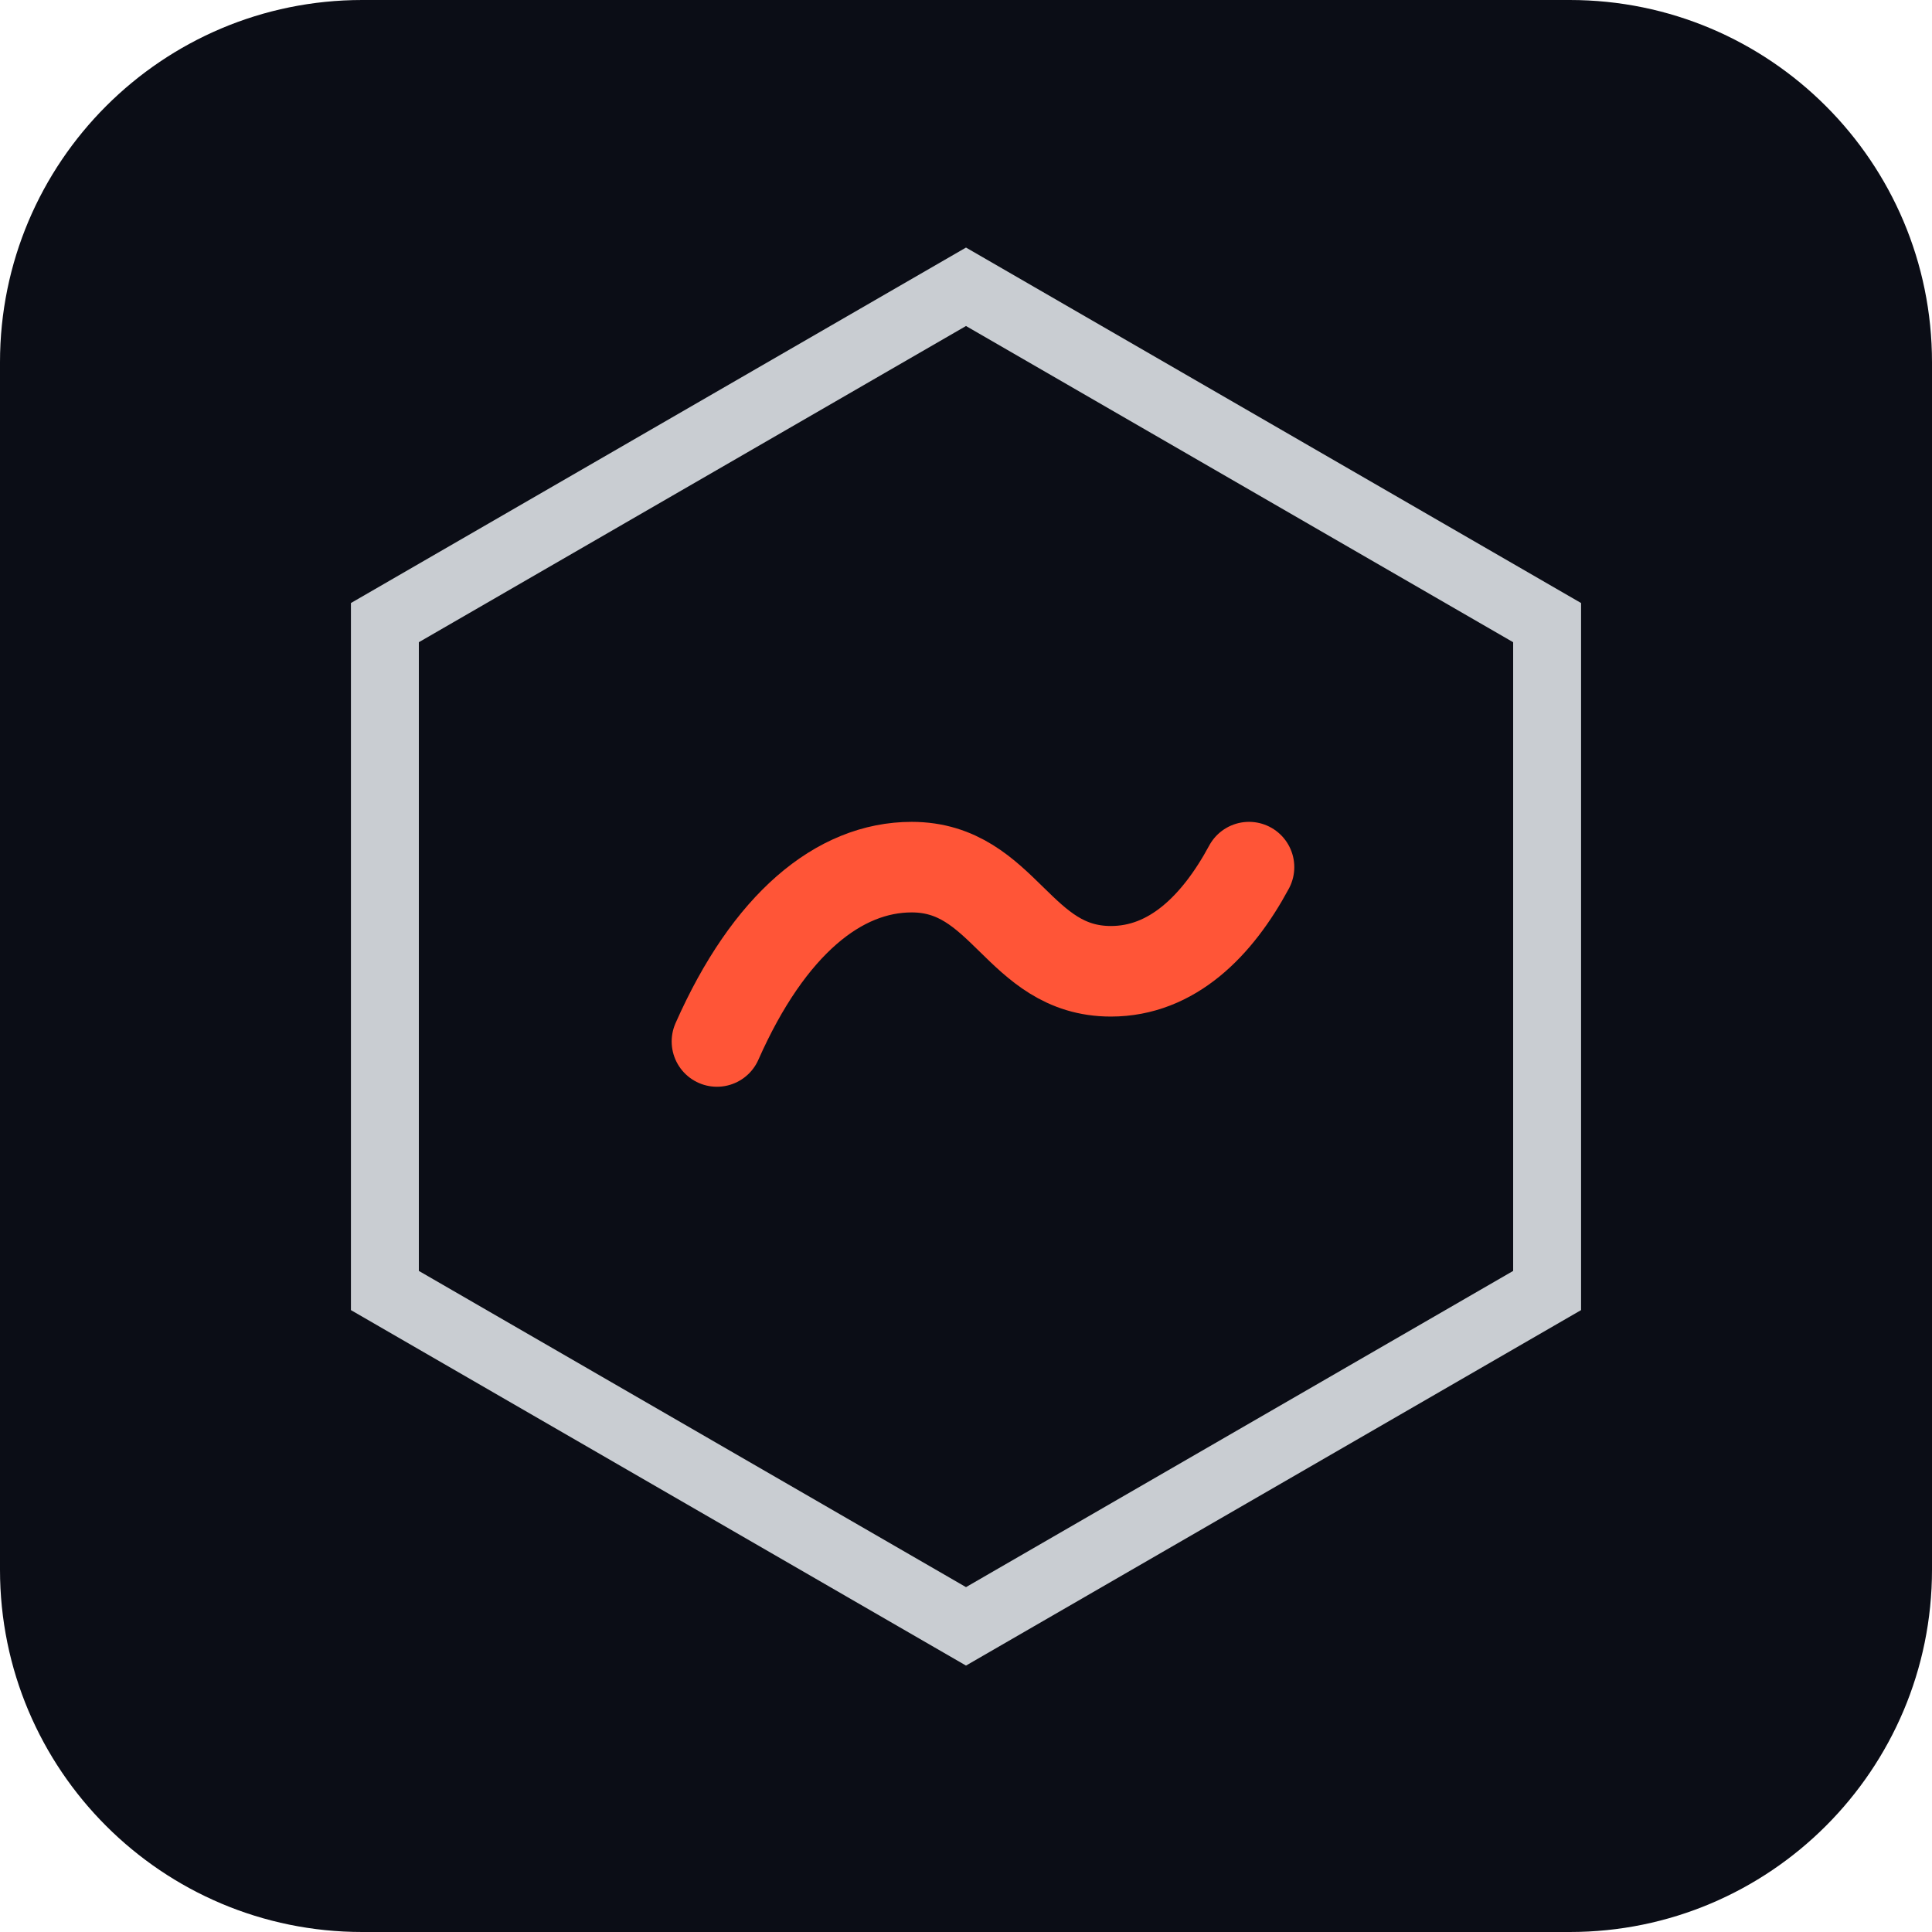
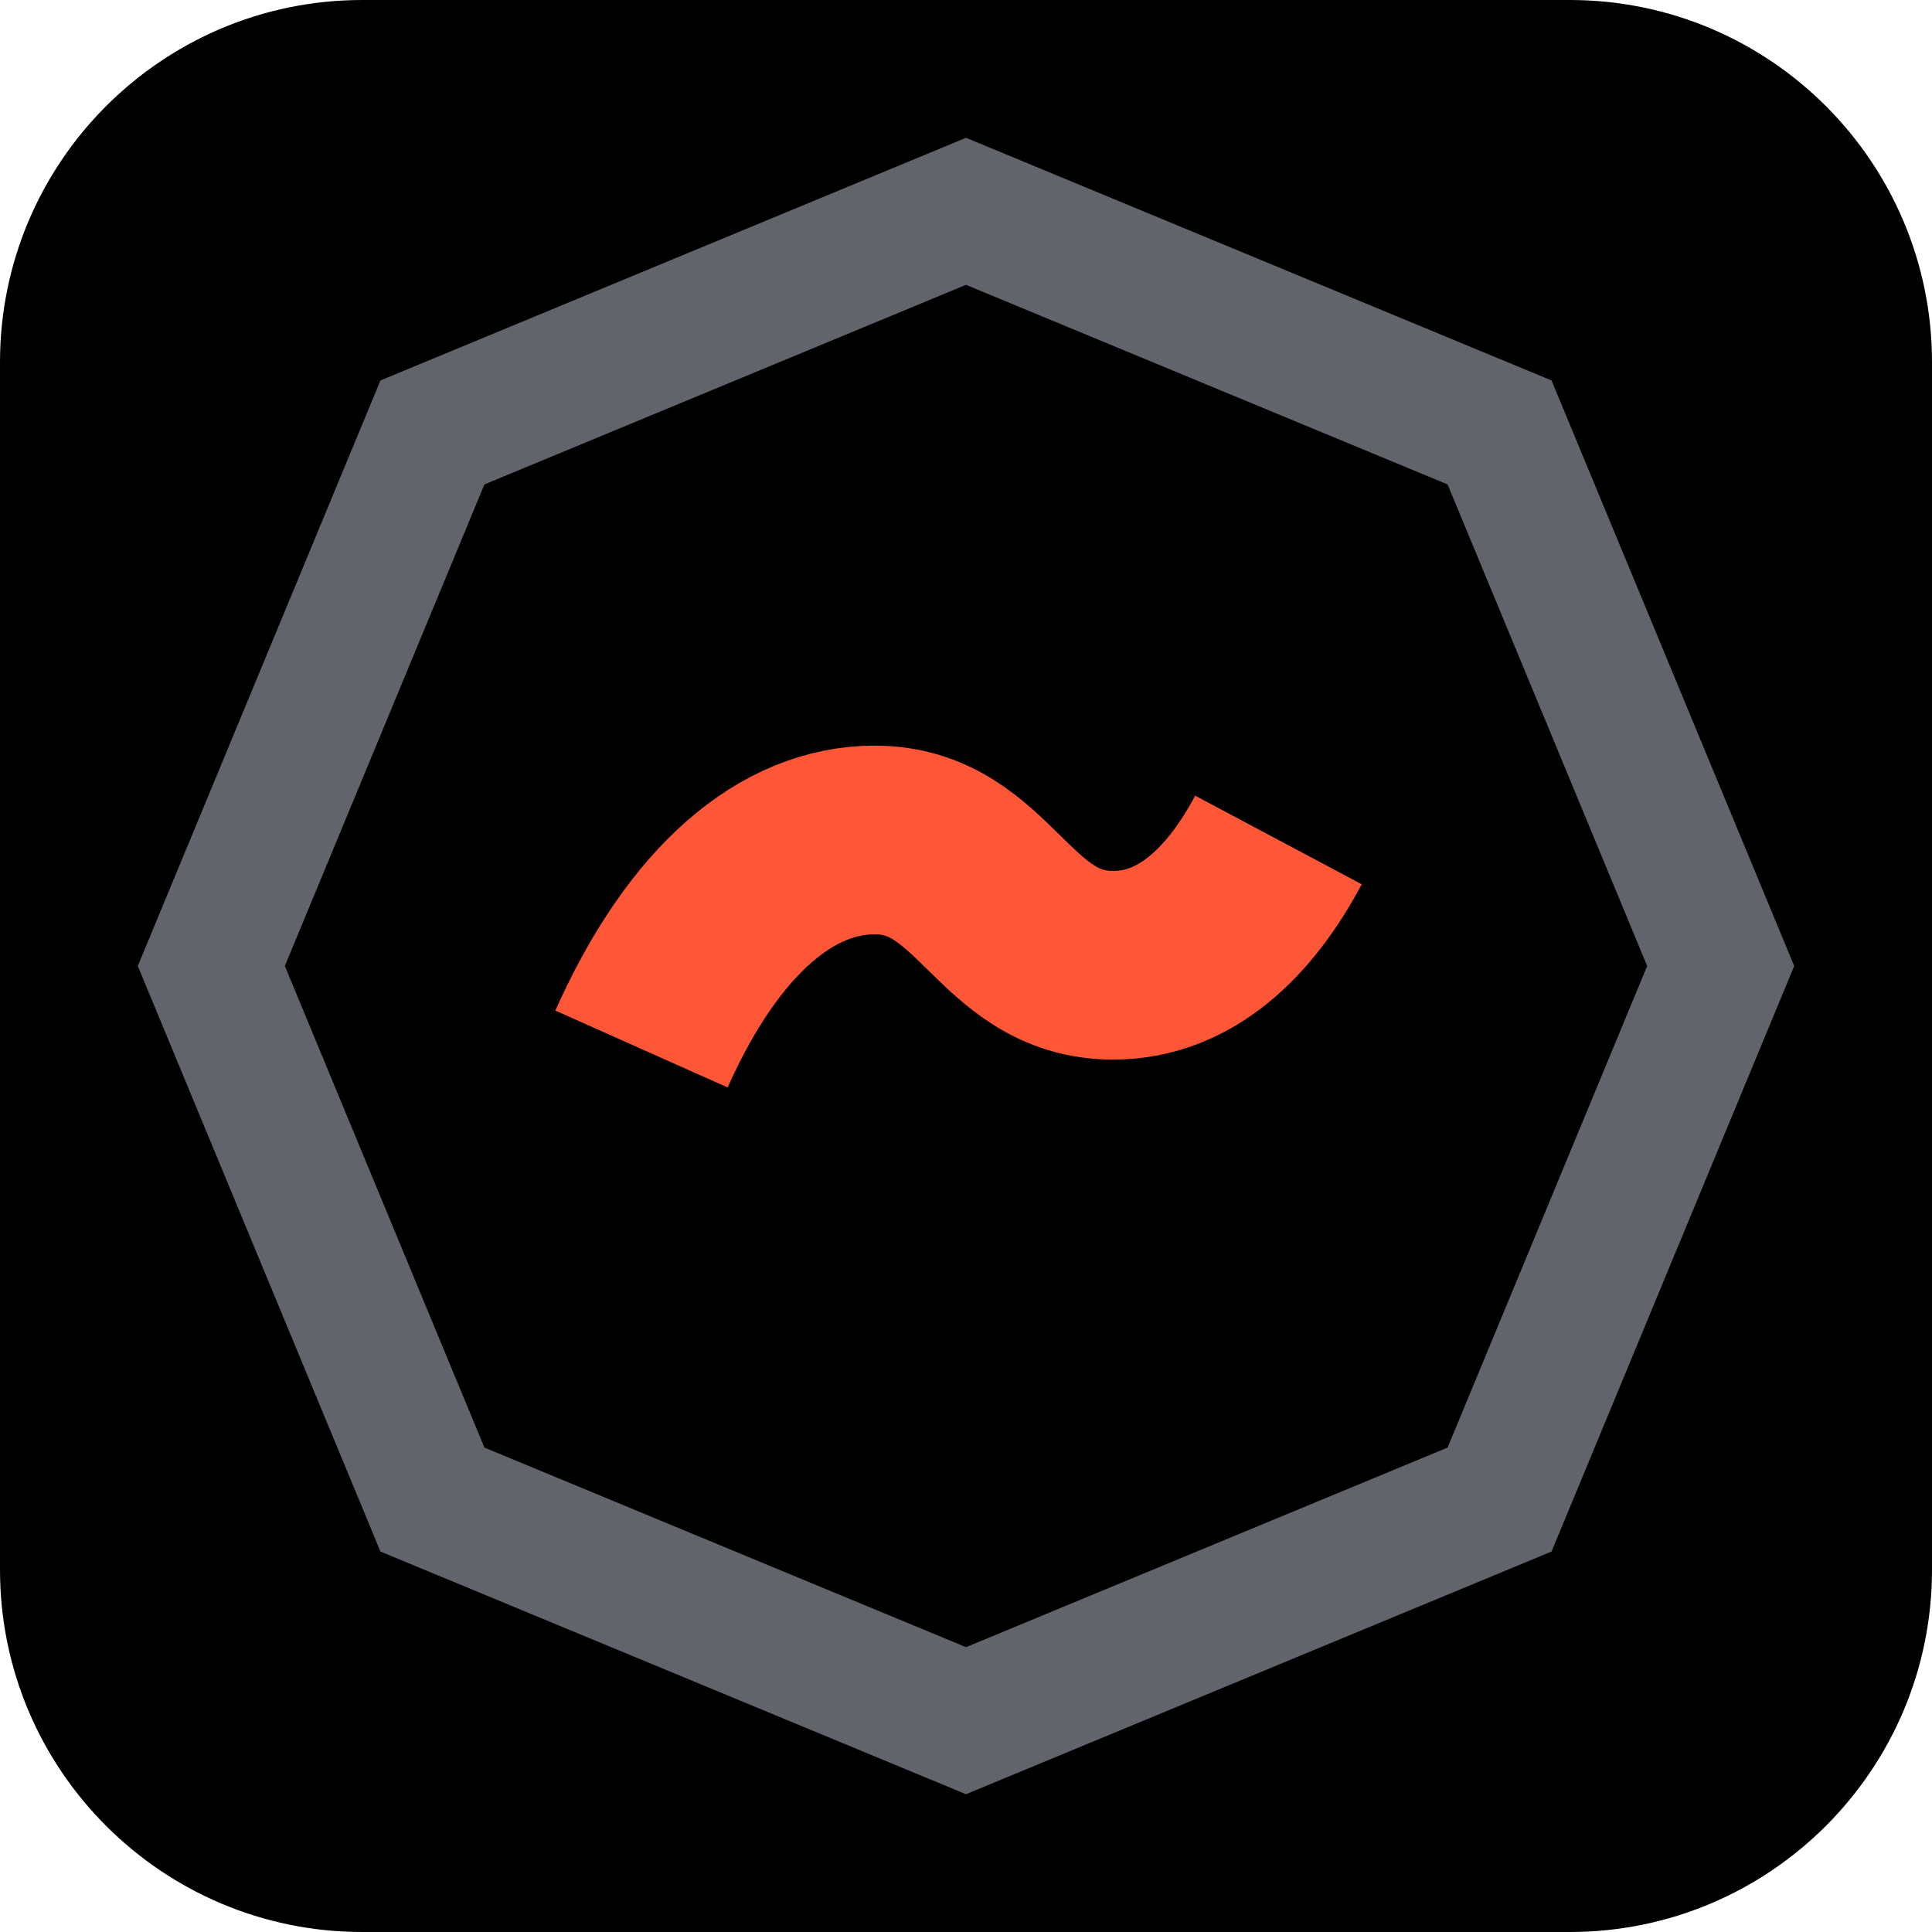
<svg xmlns="http://www.w3.org/2000/svg" width="256" height="256" viewBox="0 0 256 256" fill="none">
-   <rect width="256" height="256" rx="48" fill="#0B0D16" />
-   <path d="M128 38L205 82.5v88.5L128 215.5 51 171V82.5z" fill="none" stroke="#C9CDD2" stroke-width="9" />
-   <path d="M95 138c6.9-15.6 16.2-23.1 25.8-23.1 12.3 0 14.1 13.8 26.4 13.8 8.1 0 14.1-6 18.3-13.8" stroke="#FF5537" stroke-width="12" stroke-linecap="round" fill="none" />
+   <rect width="256" height="256" rx="48" fill="#000000" />
+   <polygon points="128,28 198.7,57.3 228,128 198.7,198.7 128,228 57.3,198.7 28,128 57.3,57.3" fill="none" stroke="#61656B" stroke-width="18" />
+   <path d="M85 139c8.3-18.6 19.4-27.7 30.9-27.7 14.7 0 16.9 16.6 31.6 16.6 9.7 0 16.9-7.2 21.9-16.6" stroke="#FF5638" stroke-width="25" stroke-linecap="butt" fill="none" />
</svg>
